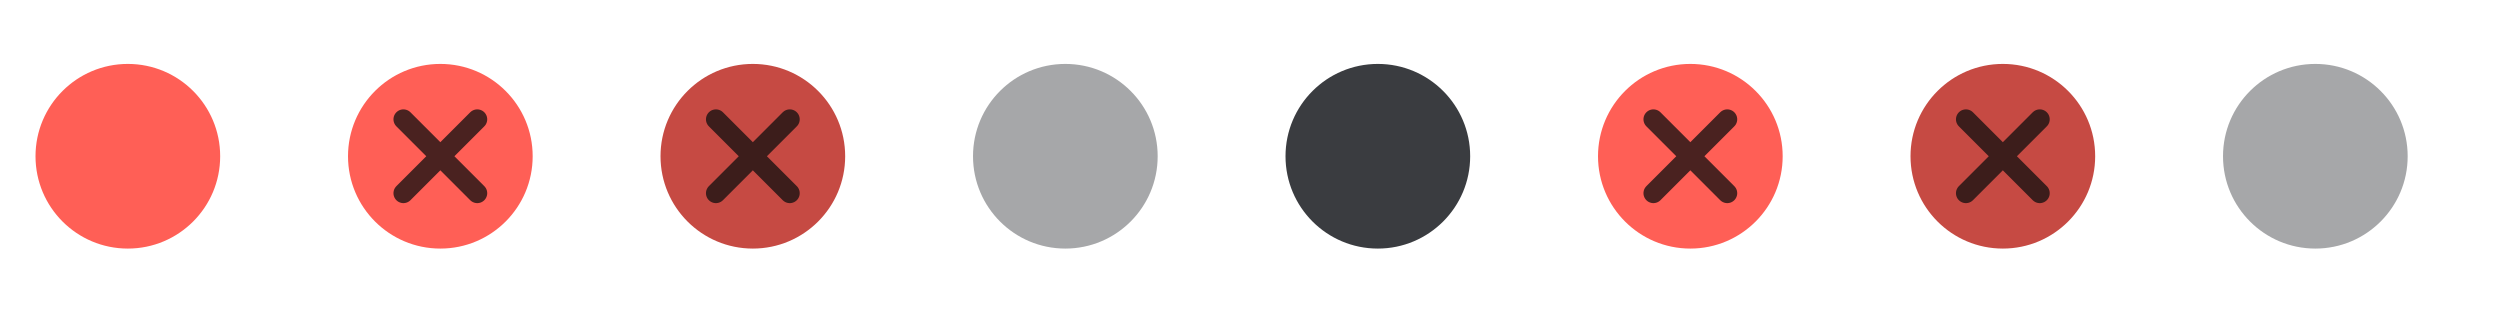
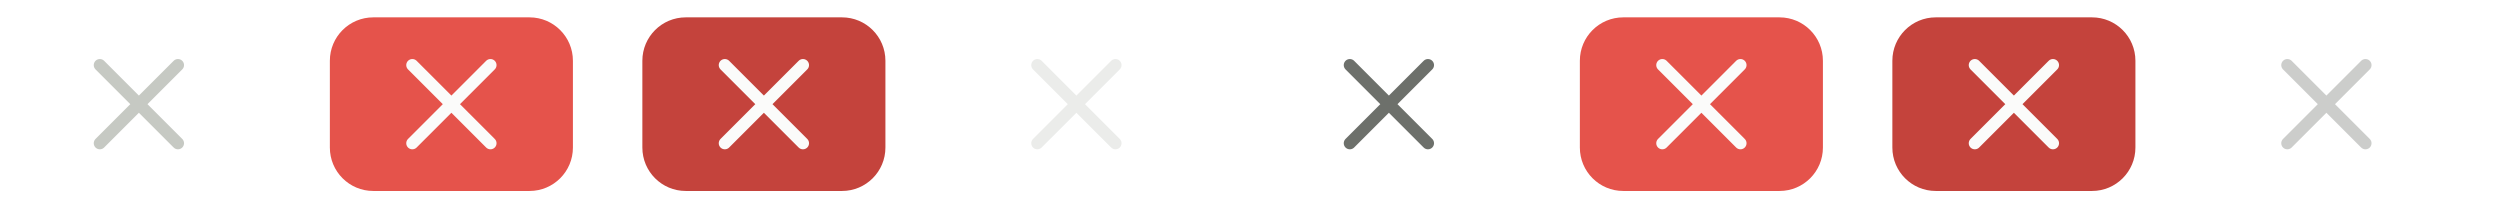
- <svg xmlns="http://www.w3.org/2000/svg" width="176" height="22" viewBox="0 0 176 22">
+ <svg xmlns="http://www.w3.org/2000/svg" width="288" height="24" viewBox="0 0 288 24">
  <g id="active-center">
-     <rect x="0" y="0" width="18" height="22" fill="#000" opacity="0" />
-     <circle cx="9.0" cy="11.0" r="6.5" fill="#ff5f56" />
-     <g transform="translate(9.0 11.0)" />
+     <rect x="0" y="0" width="32" height="24" fill="#000" opacity="0" />
+     <path transform="translate(0 0)" d="M11.5 7.5l9 9M20.5 7.5l-9 9" fill="none" stroke="#c6c9c3" stroke-width="1.4" stroke-linecap="round" stroke-linejoin="miter" />
  </g>
  <g id="hover-center">
-     <rect x="22" y="0" width="18" height="22" fill="#000" opacity="0" />
-     <circle cx="31.0" cy="11.0" r="6.5" fill="#ff5f56" />
-     <g transform="translate(31.0 11.0)">
-       <path d="M-2.6-2.6 2.6 2.6M2.6-2.6-2.6 2.6" stroke="#0d0d0e" stroke-width="1.4" stroke-linecap="round" opacity=".75" />
-     </g>
+     <rect x="36" y="0" width="32" height="24" fill="#000" opacity="0" />
+     <rect x="38" y="2" width="28" height="20" rx="5" fill="#e5534b" />
+     <path transform="translate(36 0)" d="M11.5 7.5l9 9M20.5 7.5l-9 9" fill="none" stroke="#fbfbfa" stroke-width="1.4" stroke-linecap="round" stroke-linejoin="miter" />
  </g>
  <g id="pressed-center">
-     <rect x="44" y="0" width="18" height="22" fill="#000" opacity="0" />
-     <circle cx="53.0" cy="11.0" r="6.5" fill="#c64a43" />
-     <g transform="translate(53.0 11.0)">
-       <path d="M-2.6-2.6 2.6 2.6M2.6-2.6-2.6 2.6" stroke="#0d0d0e" stroke-width="1.4" stroke-linecap="round" opacity=".75" />
-     </g>
+     <rect x="72" y="0" width="32" height="24" fill="#000" opacity="0" />
+     <rect x="74" y="2" width="28" height="20" rx="5" fill="#c4433c" />
+     <path transform="translate(72 0)" d="M11.5 7.5l9 9M20.5 7.5l-9 9" fill="none" stroke="#fbfbfa" stroke-width="1.4" stroke-linecap="round" stroke-linejoin="miter" />
  </g>
-   <g id="deactivated-center" opacity=".45">
-     <rect x="66" y="0" width="18" height="22" fill="#000" opacity="0" />
-     <circle cx="75.0" cy="11.0" r="6.5" fill="#3a3c40" />
-     <g transform="translate(75.0 11.0)" />
+   <g id="deactivated-center">
+     <rect x="108" y="0" width="32" height="24" fill="#000" opacity="0" />
+     <path transform="translate(108 0)" d="M11.5 7.5l9 9M20.5 7.5l-9 9" fill="none" stroke="#c6c9c3" stroke-width="1.4" stroke-linecap="round" stroke-linejoin="miter" opacity="0.35" />
  </g>
  <g id="inactive-center">
-     <rect x="88" y="0" width="18" height="22" fill="#000" opacity="0" />
-     <circle cx="97.0" cy="11.0" r="6.5" fill="#3a3c40" />
-     <g transform="translate(97.0 11.0)" />
+     <rect x="144" y="0" width="32" height="24" fill="#000" opacity="0" />
+     <path transform="translate(144 0)" d="M11.5 7.5l9 9M20.5 7.5l-9 9" fill="none" stroke="#6d706b" stroke-width="1.4" stroke-linecap="round" stroke-linejoin="miter" />
  </g>
  <g id="hover-inactive-center">
-     <rect x="110" y="0" width="18" height="22" fill="#000" opacity="0" />
-     <circle cx="119.0" cy="11.0" r="6.5" fill="#ff5f56" />
-     <g transform="translate(119.0 11.0)">
-       <path d="M-2.6-2.6 2.6 2.6M2.6-2.6-2.6 2.6" stroke="#0d0d0e" stroke-width="1.4" stroke-linecap="round" opacity=".75" />
-     </g>
+     <rect x="180" y="0" width="32" height="24" fill="#000" opacity="0" />
+     <rect x="182" y="2" width="28" height="20" rx="5" fill="#e5534b" />
+     <path transform="translate(180 0)" d="M11.5 7.5l9 9M20.5 7.5l-9 9" fill="none" stroke="#fbfbfa" stroke-width="1.4" stroke-linecap="round" stroke-linejoin="miter" />
  </g>
  <g id="pressed-inactive-center">
-     <rect x="132" y="0" width="18" height="22" fill="#000" opacity="0" />
-     <circle cx="141.0" cy="11.0" r="6.5" fill="#c64a43" />
-     <g transform="translate(141.0 11.0)">
-       <path d="M-2.6-2.6 2.6 2.6M2.6-2.6-2.6 2.6" stroke="#0d0d0e" stroke-width="1.4" stroke-linecap="round" opacity=".75" />
-     </g>
+     <rect x="216" y="0" width="32" height="24" fill="#000" opacity="0" />
+     <rect x="218" y="2" width="28" height="20" rx="5" fill="#c4433c" />
+     <path transform="translate(216 0)" d="M11.5 7.5l9 9M20.5 7.5l-9 9" fill="none" stroke="#fbfbfa" stroke-width="1.4" stroke-linecap="round" stroke-linejoin="miter" />
  </g>
-   <g id="deactivated-inactive-center" opacity=".45">
-     <rect x="154" y="0" width="18" height="22" fill="#000" opacity="0" />
-     <circle cx="163.0" cy="11.0" r="6.5" fill="#3a3c40" />
-     <g transform="translate(163.0 11.0)" />
+   <g id="deactivated-inactive-center">
+     <rect x="252" y="0" width="32" height="24" fill="#000" opacity="0" />
+     <path transform="translate(252 0)" d="M11.5 7.5l9 9M20.5 7.5l-9 9" fill="none" stroke="#6d706b" stroke-width="1.4" stroke-linecap="round" stroke-linejoin="miter" opacity="0.35" />
  </g>
</svg>
